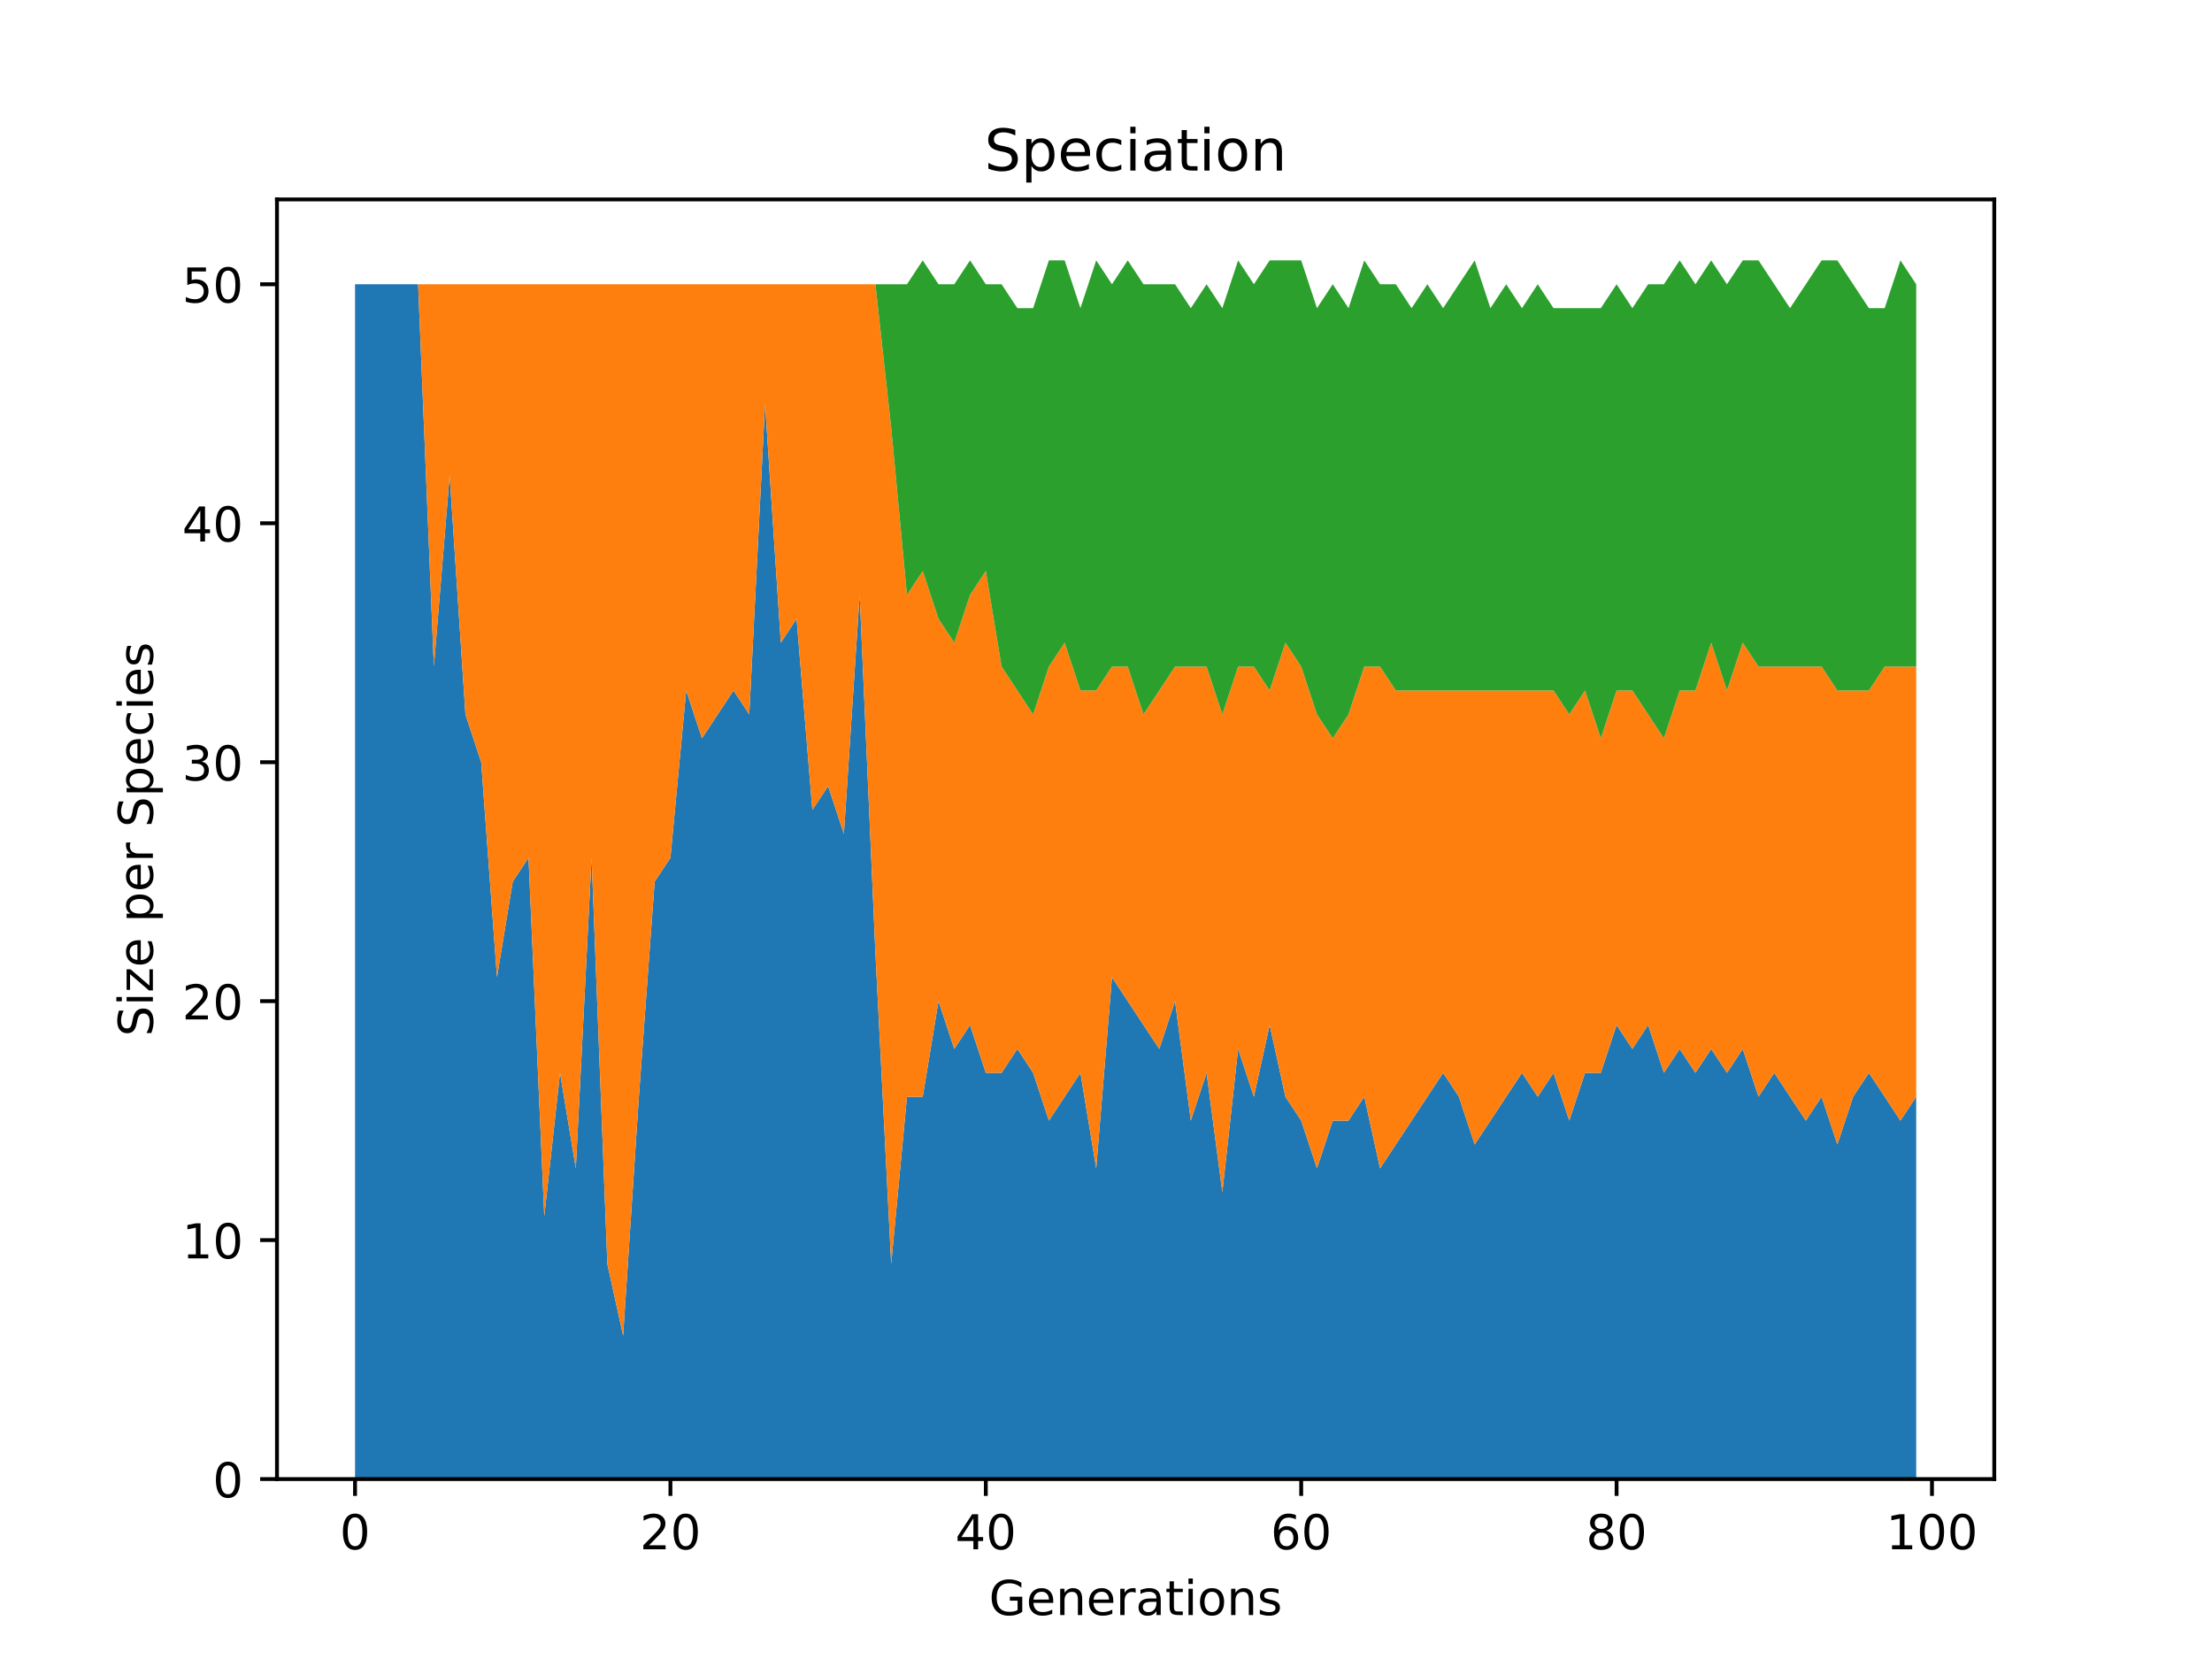
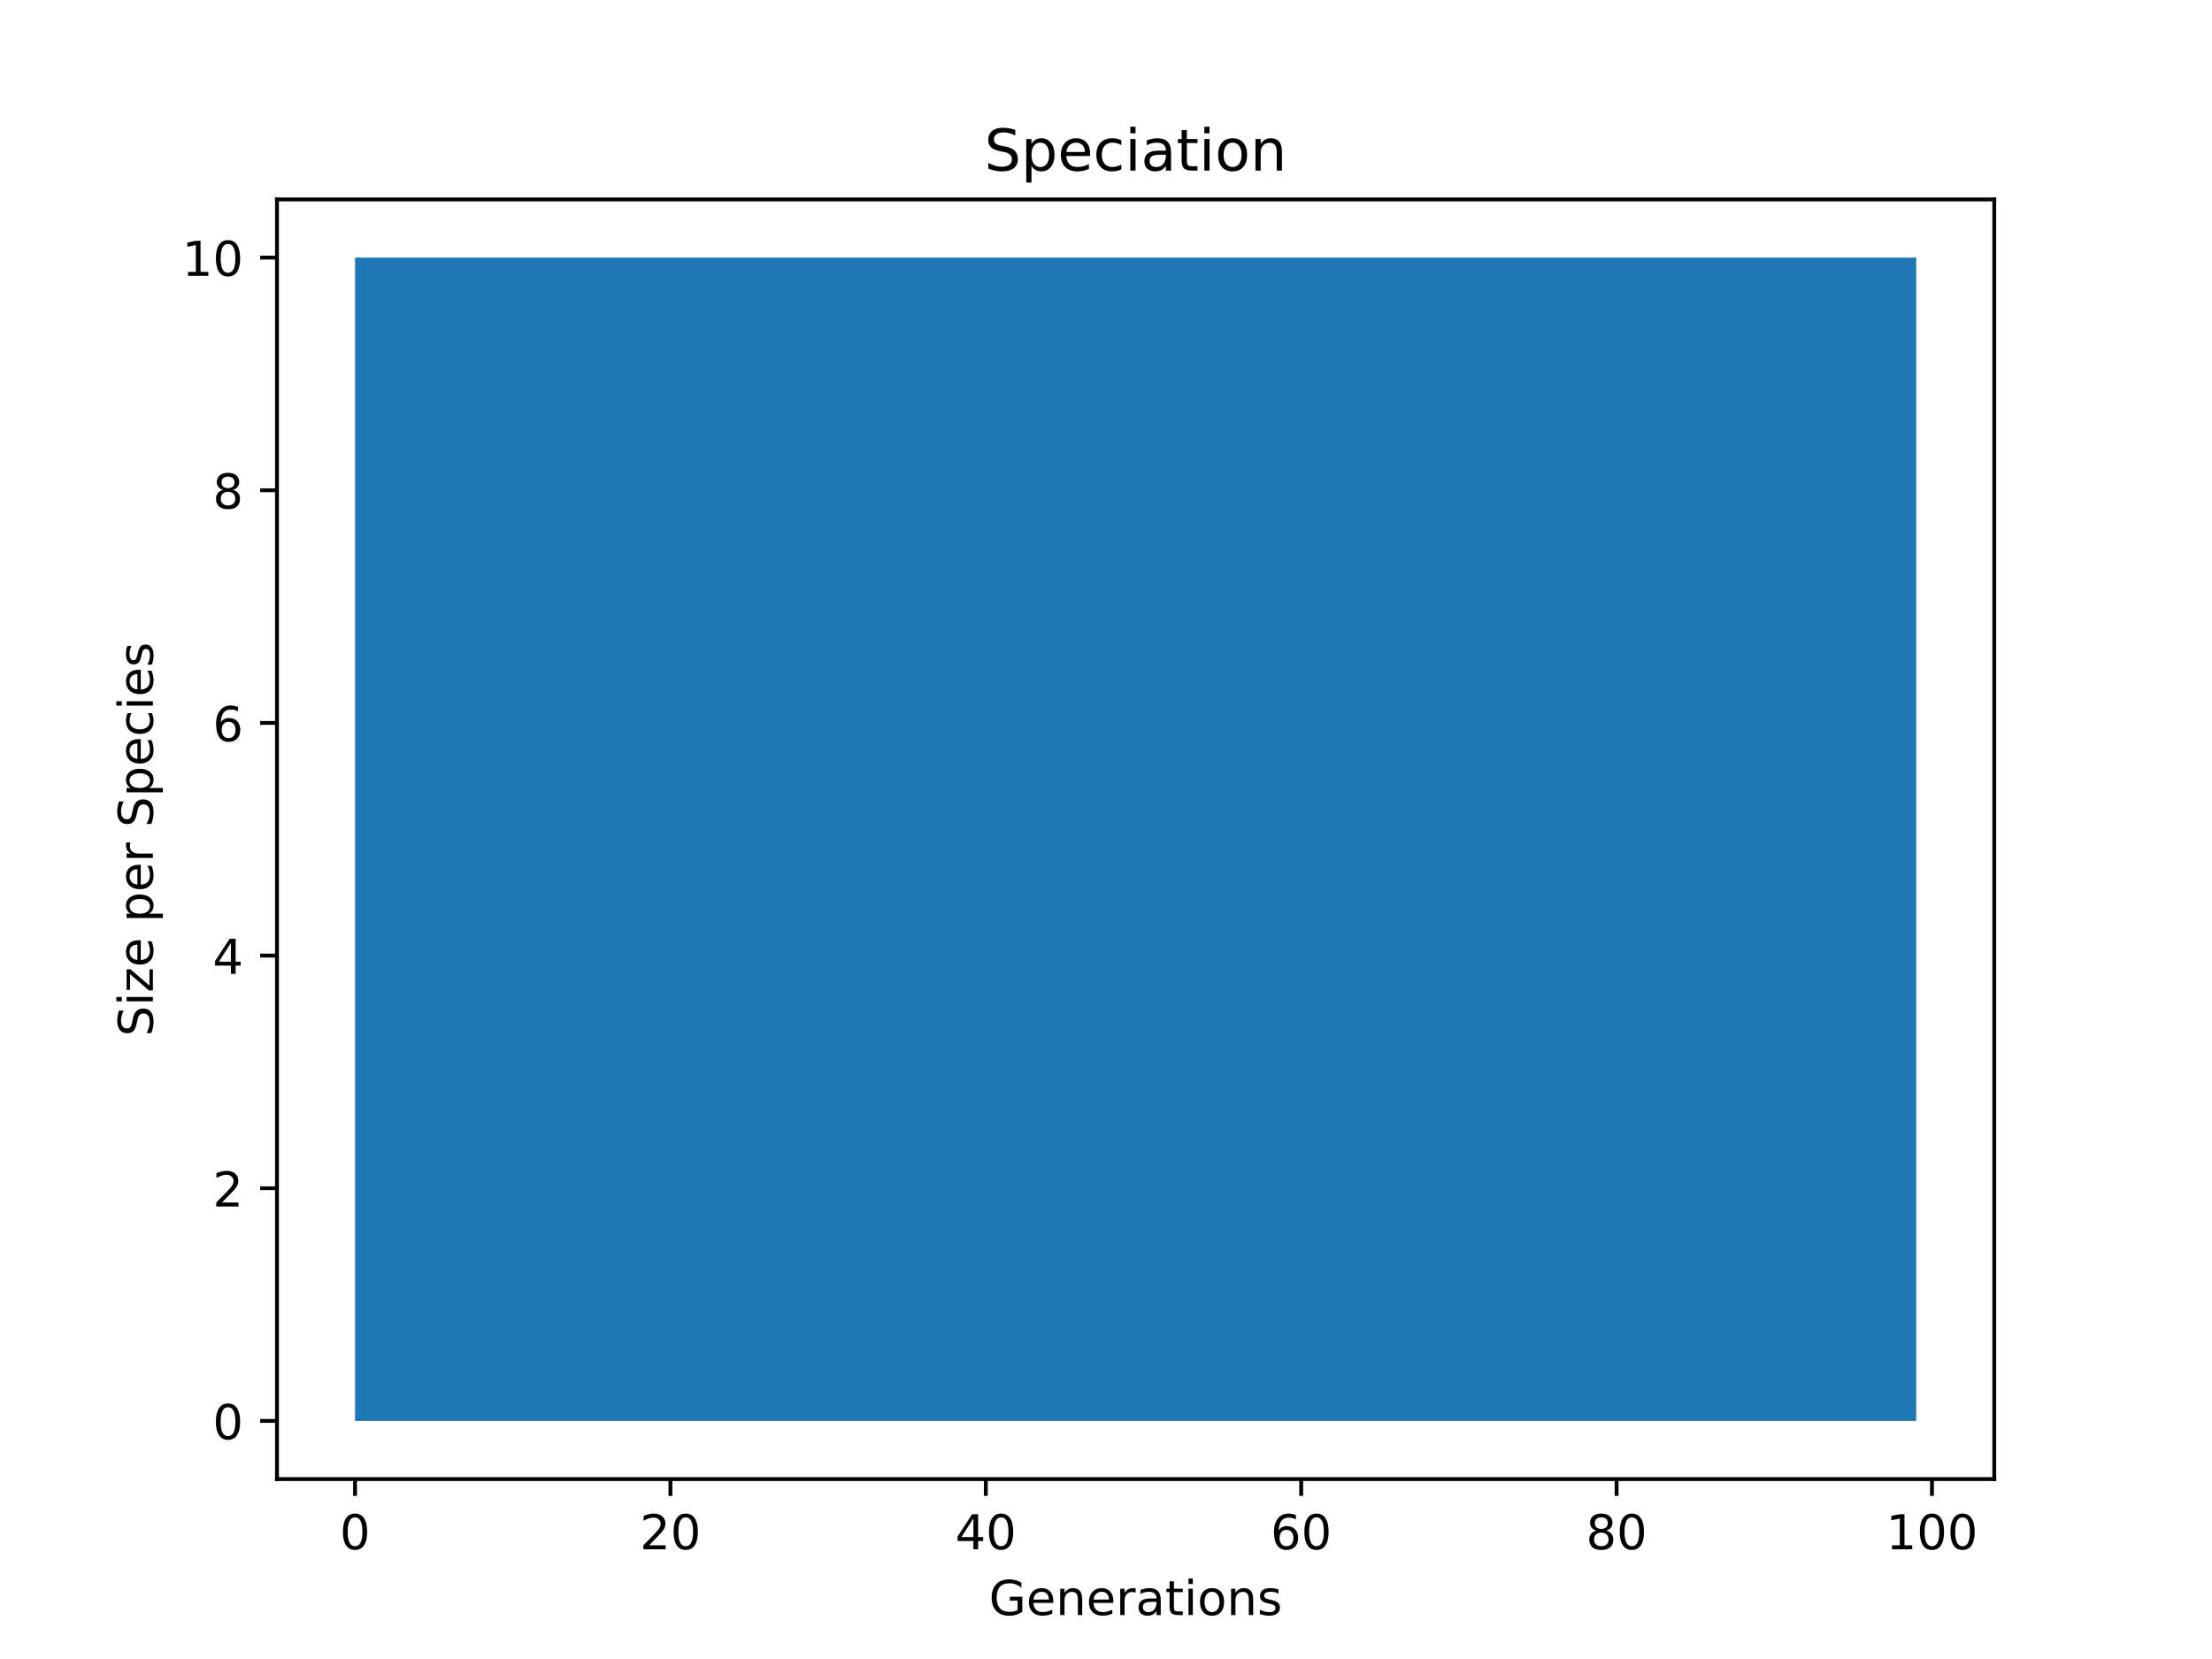
<svg xmlns="http://www.w3.org/2000/svg" xmlns:xlink="http://www.w3.org/1999/xlink" height="345pt" version="1.1" viewBox="0 0 460 345" width="460pt">
  <defs>
    <style type="text/css">
*{stroke-linecap:butt;stroke-linejoin:round;}
  </style>
  </defs>
  <g id="figure_1">
    <g id="patch_1">
      <path d="M 0 345.6  L 460.8 345.6  L 460.8 0  L 0 0  z " style="fill:#ffffff;" />
    </g>
    <g id="axes_1">
      <g id="patch_2">
        <path d="M 57.6 307.584  L 414.72 307.584  L 414.72 41.472  L 57.6 41.472  z " style="fill:#ffffff;" />
      </g>
      <g id="PolyCollection_1">
-         <path clip-path="url(#pcdbe919e24)" d="M 73.833 59.113  L 73.833 307.584  L 77.112 307.584  L 80.391 307.584  L 83.671 307.584  L 86.95 307.584  L 90.229 307.584  L 93.509 307.584  L 96.788 307.584  L 100.067 307.584  L 103.347 307.584  L 106.626 307.584  L 109.905 307.584  L 113.185 307.584  L 116.464 307.584  L 119.743 307.584  L 123.023 307.584  L 126.302 307.584  L 129.581 307.584  L 132.861 307.584  L 136.14 307.584  L 139.42 307.584  L 142.699 307.584  L 145.978 307.584  L 149.258 307.584  L 152.537 307.584  L 155.816 307.584  L 159.096 307.584  L 162.375 307.584  L 165.654 307.584  L 168.934 307.584  L 172.213 307.584  L 175.492 307.584  L 178.772 307.584  L 182.051 307.584  L 185.33 307.584  L 188.61 307.584  L 191.889 307.584  L 195.168 307.584  L 198.448 307.584  L 201.727 307.584  L 205.006 307.584  L 208.286 307.584  L 211.565 307.584  L 214.844 307.584  L 218.124 307.584  L 221.403 307.584  L 224.682 307.584  L 227.962 307.584  L 231.241 307.584  L 234.52 307.584  L 237.8 307.584  L 241.079 307.584  L 244.358 307.584  L 247.638 307.584  L 250.917 307.584  L 254.196 307.584  L 257.476 307.584  L 260.755 307.584  L 264.034 307.584  L 267.314 307.584  L 270.593 307.584  L 273.872 307.584  L 277.152 307.584  L 280.431 307.584  L 283.71 307.584  L 286.99 307.584  L 290.269 307.584  L 293.548 307.584  L 296.828 307.584  L 300.107 307.584  L 303.386 307.584  L 306.666 307.584  L 309.945 307.584  L 313.224 307.584  L 316.504 307.584  L 319.783 307.584  L 323.062 307.584  L 326.342 307.584  L 329.621 307.584  L 332.9 307.584  L 336.18 307.584  L 339.459 307.584  L 342.739 307.584  L 346.018 307.584  L 349.297 307.584  L 352.577 307.584  L 355.856 307.584  L 359.135 307.584  L 362.415 307.584  L 365.694 307.584  L 368.973 307.584  L 372.253 307.584  L 375.532 307.584  L 378.811 307.584  L 382.091 307.584  L 385.37 307.584  L 388.649 307.584  L 391.929 307.584  L 395.208 307.584  L 398.487 307.584  L 398.487 228.073  L 398.487 228.073  L 395.208 233.043  L 391.929 228.073  L 388.649 223.104  L 385.37 228.073  L 382.091 238.012  L 378.811 228.073  L 375.532 233.043  L 372.253 228.073  L 368.973 223.104  L 365.694 228.073  L 362.415 218.135  L 359.135 223.104  L 355.856 218.135  L 352.577 223.104  L 349.297 218.135  L 346.018 223.104  L 342.739 213.165  L 339.459 218.135  L 336.18 213.165  L 332.9 223.104  L 329.621 223.104  L 326.342 233.043  L 323.062 223.104  L 319.783 228.073  L 316.504 223.104  L 313.224 228.073  L 309.945 233.043  L 306.666 238.012  L 303.386 228.073  L 300.107 223.104  L 296.828 228.073  L 293.548 233.043  L 290.269 238.012  L 286.99 242.982  L 283.71 228.073  L 280.431 233.043  L 277.152 233.043  L 273.872 242.982  L 270.593 233.043  L 267.314 228.073  L 264.034 213.165  L 260.755 228.073  L 257.476 218.135  L 254.196 247.951  L 250.917 223.104  L 247.638 233.043  L 244.358 208.196  L 241.079 218.135  L 237.8 213.165  L 234.52 208.196  L 231.241 203.226  L 227.962 242.982  L 224.682 223.104  L 221.403 228.073  L 218.124 233.043  L 214.844 223.104  L 211.565 218.135  L 208.286 223.104  L 205.006 223.104  L 201.727 213.165  L 198.448 218.135  L 195.168 208.196  L 191.889 228.073  L 188.61 228.073  L 185.33 262.859  L 182.051 198.257  L 178.772 123.716  L 175.492 173.41  L 172.213 163.471  L 168.934 168.44  L 165.654 128.685  L 162.375 133.655  L 159.096 83.96  L 155.816 148.563  L 152.537 143.593  L 149.258 148.563  L 145.978 153.532  L 142.699 143.593  L 139.42 178.379  L 136.14 183.349  L 132.861 228.073  L 129.581 277.768  L 126.302 262.859  L 123.023 178.379  L 119.743 242.982  L 116.464 223.104  L 113.185 252.92  L 109.905 178.379  L 106.626 183.349  L 103.347 203.226  L 100.067 158.502  L 96.788 148.563  L 93.509 98.869  L 90.229 138.624  L 86.95 59.113  L 83.671 59.113  L 80.391 59.113  L 77.112 59.113  L 73.833 59.113  z " style="fill:#1f77b4;" />
-       </g>
-       <g id="PolyCollection_2">
-         <path clip-path="url(#pcdbe919e24)" d="M 73.833 59.113  L 73.833 59.113  L 77.112 59.113  L 80.391 59.113  L 83.671 59.113  L 86.95 59.113  L 90.229 138.624  L 93.509 98.869  L 96.788 148.563  L 100.067 158.502  L 103.347 203.226  L 106.626 183.349  L 109.905 178.379  L 113.185 252.92  L 116.464 223.104  L 119.743 242.982  L 123.023 178.379  L 126.302 262.859  L 129.581 277.768  L 132.861 228.073  L 136.14 183.349  L 139.42 178.379  L 142.699 143.593  L 145.978 153.532  L 149.258 148.563  L 152.537 143.593  L 155.816 148.563  L 159.096 83.96  L 162.375 133.655  L 165.654 128.685  L 168.934 168.44  L 172.213 163.471  L 175.492 173.41  L 178.772 123.716  L 182.051 198.257  L 185.33 262.859  L 188.61 228.073  L 191.889 228.073  L 195.168 208.196  L 198.448 218.135  L 201.727 213.165  L 205.006 223.104  L 208.286 223.104  L 211.565 218.135  L 214.844 223.104  L 218.124 233.043  L 221.403 228.073  L 224.682 223.104  L 227.962 242.982  L 231.241 203.226  L 234.52 208.196  L 237.8 213.165  L 241.079 218.135  L 244.358 208.196  L 247.638 233.043  L 250.917 223.104  L 254.196 247.951  L 257.476 218.135  L 260.755 228.073  L 264.034 213.165  L 267.314 228.073  L 270.593 233.043  L 273.872 242.982  L 277.152 233.043  L 280.431 233.043  L 283.71 228.073  L 286.99 242.982  L 290.269 238.012  L 293.548 233.043  L 296.828 228.073  L 300.107 223.104  L 303.386 228.073  L 306.666 238.012  L 309.945 233.043  L 313.224 228.073  L 316.504 223.104  L 319.783 228.073  L 323.062 223.104  L 326.342 233.043  L 329.621 223.104  L 332.9 223.104  L 336.18 213.165  L 339.459 218.135  L 342.739 213.165  L 346.018 223.104  L 349.297 218.135  L 352.577 223.104  L 355.856 218.135  L 359.135 223.104  L 362.415 218.135  L 365.694 228.073  L 368.973 223.104  L 372.253 228.073  L 375.532 233.043  L 378.811 228.073  L 382.091 238.012  L 385.37 228.073  L 388.649 223.104  L 391.929 228.073  L 395.208 233.043  L 398.487 228.073  L 398.487 138.624  L 398.487 138.624  L 395.208 138.624  L 391.929 138.624  L 388.649 143.593  L 385.37 143.593  L 382.091 143.593  L 378.811 138.624  L 375.532 138.624  L 372.253 138.624  L 368.973 138.624  L 365.694 138.624  L 362.415 133.655  L 359.135 143.593  L 355.856 133.655  L 352.577 143.593  L 349.297 143.593  L 346.018 153.532  L 342.739 148.563  L 339.459 143.593  L 336.18 143.593  L 332.9 153.532  L 329.621 143.593  L 326.342 148.563  L 323.062 143.593  L 319.783 143.593  L 316.504 143.593  L 313.224 143.593  L 309.945 143.593  L 306.666 143.593  L 303.386 143.593  L 300.107 143.593  L 296.828 143.593  L 293.548 143.593  L 290.269 143.593  L 286.99 138.624  L 283.71 138.624  L 280.431 148.563  L 277.152 153.532  L 273.872 148.563  L 270.593 138.624  L 267.314 133.655  L 264.034 143.593  L 260.755 138.624  L 257.476 138.624  L 254.196 148.563  L 250.917 138.624  L 247.638 138.624  L 244.358 138.624  L 241.079 143.593  L 237.8 148.563  L 234.52 138.624  L 231.241 138.624  L 227.962 143.593  L 224.682 143.593  L 221.403 133.655  L 218.124 138.624  L 214.844 148.563  L 211.565 143.593  L 208.286 138.624  L 205.006 118.746  L 201.727 123.716  L 198.448 133.655  L 195.168 128.685  L 191.889 118.746  L 188.61 123.716  L 185.33 88.93  L 182.051 59.113  L 178.772 59.113  L 175.492 59.113  L 172.213 59.113  L 168.934 59.113  L 165.654 59.113  L 162.375 59.113  L 159.096 59.113  L 155.816 59.113  L 152.537 59.113  L 149.258 59.113  L 145.978 59.113  L 142.699 59.113  L 139.42 59.113  L 136.14 59.113  L 132.861 59.113  L 129.581 59.113  L 126.302 59.113  L 123.023 59.113  L 119.743 59.113  L 116.464 59.113  L 113.185 59.113  L 109.905 59.113  L 106.626 59.113  L 103.347 59.113  L 100.067 59.113  L 96.788 59.113  L 93.509 59.113  L 90.229 59.113  L 86.95 59.113  L 83.671 59.113  L 80.391 59.113  L 77.112 59.113  L 73.833 59.113  z " style="fill:#ff7f0e;" />
-       </g>
-       <g id="PolyCollection_3">
-         <path clip-path="url(#pcdbe919e24)" d="M 73.833 59.113  L 73.833 59.113  L 77.112 59.113  L 80.391 59.113  L 83.671 59.113  L 86.95 59.113  L 90.229 59.113  L 93.509 59.113  L 96.788 59.113  L 100.067 59.113  L 103.347 59.113  L 106.626 59.113  L 109.905 59.113  L 113.185 59.113  L 116.464 59.113  L 119.743 59.113  L 123.023 59.113  L 126.302 59.113  L 129.581 59.113  L 132.861 59.113  L 136.14 59.113  L 139.42 59.113  L 142.699 59.113  L 145.978 59.113  L 149.258 59.113  L 152.537 59.113  L 155.816 59.113  L 159.096 59.113  L 162.375 59.113  L 165.654 59.113  L 168.934 59.113  L 172.213 59.113  L 175.492 59.113  L 178.772 59.113  L 182.051 59.113  L 185.33 88.93  L 188.61 123.716  L 191.889 118.746  L 195.168 128.685  L 198.448 133.655  L 201.727 123.716  L 205.006 118.746  L 208.286 138.624  L 211.565 143.593  L 214.844 148.563  L 218.124 138.624  L 221.403 133.655  L 224.682 143.593  L 227.962 143.593  L 231.241 138.624  L 234.52 138.624  L 237.8 148.563  L 241.079 143.593  L 244.358 138.624  L 247.638 138.624  L 250.917 138.624  L 254.196 148.563  L 257.476 138.624  L 260.755 138.624  L 264.034 143.593  L 267.314 133.655  L 270.593 138.624  L 273.872 148.563  L 277.152 153.532  L 280.431 148.563  L 283.71 138.624  L 286.99 138.624  L 290.269 143.593  L 293.548 143.593  L 296.828 143.593  L 300.107 143.593  L 303.386 143.593  L 306.666 143.593  L 309.945 143.593  L 313.224 143.593  L 316.504 143.593  L 319.783 143.593  L 323.062 143.593  L 326.342 148.563  L 329.621 143.593  L 332.9 153.532  L 336.18 143.593  L 339.459 143.593  L 342.739 148.563  L 346.018 153.532  L 349.297 143.593  L 352.577 143.593  L 355.856 133.655  L 359.135 143.593  L 362.415 133.655  L 365.694 138.624  L 368.973 138.624  L 372.253 138.624  L 375.532 138.624  L 378.811 138.624  L 382.091 143.593  L 385.37 143.593  L 388.649 143.593  L 391.929 138.624  L 395.208 138.624  L 398.487 138.624  L 398.487 59.113  L 398.487 59.113  L 395.208 54.144  L 391.929 64.083  L 388.649 64.083  L 385.37 59.113  L 382.091 54.144  L 378.811 54.144  L 375.532 59.113  L 372.253 64.083  L 368.973 59.113  L 365.694 54.144  L 362.415 54.144  L 359.135 59.113  L 355.856 54.144  L 352.577 59.113  L 349.297 54.144  L 346.018 59.113  L 342.739 59.113  L 339.459 64.083  L 336.18 59.113  L 332.9 64.083  L 329.621 64.083  L 326.342 64.083  L 323.062 64.083  L 319.783 59.113  L 316.504 64.083  L 313.224 59.113  L 309.945 64.083  L 306.666 54.144  L 303.386 59.113  L 300.107 64.083  L 296.828 59.113  L 293.548 64.083  L 290.269 59.113  L 286.99 59.113  L 283.71 54.144  L 280.431 64.083  L 277.152 59.113  L 273.872 64.083  L 270.593 54.144  L 267.314 54.144  L 264.034 54.144  L 260.755 59.113  L 257.476 54.144  L 254.196 64.083  L 250.917 59.113  L 247.638 64.083  L 244.358 59.113  L 241.079 59.113  L 237.8 59.113  L 234.52 54.144  L 231.241 59.113  L 227.962 54.144  L 224.682 64.083  L 221.403 54.144  L 218.124 54.144  L 214.844 64.083  L 211.565 64.083  L 208.286 59.113  L 205.006 59.113  L 201.727 54.144  L 198.448 59.113  L 195.168 59.113  L 191.889 54.144  L 188.61 59.113  L 185.33 59.113  L 182.051 59.113  L 178.772 59.113  L 175.492 59.113  L 172.213 59.113  L 168.934 59.113  L 165.654 59.113  L 162.375 59.113  L 159.096 59.113  L 155.816 59.113  L 152.537 59.113  L 149.258 59.113  L 145.978 59.113  L 142.699 59.113  L 139.42 59.113  L 136.14 59.113  L 132.861 59.113  L 129.581 59.113  L 126.302 59.113  L 123.023 59.113  L 119.743 59.113  L 116.464 59.113  L 113.185 59.113  L 109.905 59.113  L 106.626 59.113  L 103.347 59.113  L 100.067 59.113  L 96.788 59.113  L 93.509 59.113  L 90.229 59.113  L 86.95 59.113  L 83.671 59.113  L 80.391 59.113  L 77.112 59.113  L 73.833 59.113  z " style="fill:#2ca02c;" />
+         <path clip-path="url(#p5394b5ea03)" d="M 73.833 53.568  L 73.833 295.488  L 77.112 295.488  L 80.391 295.488  L 83.671 295.488  L 86.95 295.488  L 90.229 295.488  L 93.509 295.488  L 96.788 295.488  L 100.067 295.488  L 103.347 295.488  L 106.626 295.488  L 109.905 295.488  L 113.185 295.488  L 116.464 295.488  L 119.743 295.488  L 123.023 295.488  L 126.302 295.488  L 129.581 295.488  L 132.861 295.488  L 136.14 295.488  L 139.42 295.488  L 142.699 295.488  L 145.978 295.488  L 149.258 295.488  L 152.537 295.488  L 155.816 295.488  L 159.096 295.488  L 162.375 295.488  L 165.654 295.488  L 168.934 295.488  L 172.213 295.488  L 175.492 295.488  L 178.772 295.488  L 182.051 295.488  L 185.33 295.488  L 188.61 295.488  L 191.889 295.488  L 195.168 295.488  L 198.448 295.488  L 201.727 295.488  L 205.006 295.488  L 208.286 295.488  L 211.565 295.488  L 214.844 295.488  L 218.124 295.488  L 221.403 295.488  L 224.682 295.488  L 227.962 295.488  L 231.241 295.488  L 234.52 295.488  L 237.8 295.488  L 241.079 295.488  L 244.358 295.488  L 247.638 295.488  L 250.917 295.488  L 254.196 295.488  L 257.476 295.488  L 260.755 295.488  L 264.034 295.488  L 267.314 295.488  L 270.593 295.488  L 273.872 295.488  L 277.152 295.488  L 280.431 295.488  L 283.71 295.488  L 286.99 295.488  L 290.269 295.488  L 293.548 295.488  L 296.828 295.488  L 300.107 295.488  L 303.386 295.488  L 306.666 295.488  L 309.945 295.488  L 313.224 295.488  L 316.504 295.488  L 319.783 295.488  L 323.062 295.488  L 326.342 295.488  L 329.621 295.488  L 332.9 295.488  L 336.18 295.488  L 339.459 295.488  L 342.739 295.488  L 346.018 295.488  L 349.297 295.488  L 352.577 295.488  L 355.856 295.488  L 359.135 295.488  L 362.415 295.488  L 365.694 295.488  L 368.973 295.488  L 372.253 295.488  L 375.532 295.488  L 378.811 295.488  L 382.091 295.488  L 385.37 295.488  L 388.649 295.488  L 391.929 295.488  L 395.208 295.488  L 398.487 295.488  L 398.487 53.568  L 398.487 53.568  L 395.208 53.568  L 391.929 53.568  L 388.649 53.568  L 385.37 53.568  L 382.091 53.568  L 378.811 53.568  L 375.532 53.568  L 372.253 53.568  L 368.973 53.568  L 365.694 53.568  L 362.415 53.568  L 359.135 53.568  L 355.856 53.568  L 352.577 53.568  L 349.297 53.568  L 346.018 53.568  L 342.739 53.568  L 339.459 53.568  L 336.18 53.568  L 332.9 53.568  L 329.621 53.568  L 326.342 53.568  L 323.062 53.568  L 319.783 53.568  L 316.504 53.568  L 313.224 53.568  L 309.945 53.568  L 306.666 53.568  L 303.386 53.568  L 300.107 53.568  L 296.828 53.568  L 293.548 53.568  L 290.269 53.568  L 286.99 53.568  L 283.71 53.568  L 280.431 53.568  L 277.152 53.568  L 273.872 53.568  L 270.593 53.568  L 267.314 53.568  L 264.034 53.568  L 260.755 53.568  L 257.476 53.568  L 254.196 53.568  L 250.917 53.568  L 247.638 53.568  L 244.358 53.568  L 241.079 53.568  L 237.8 53.568  L 234.52 53.568  L 231.241 53.568  L 227.962 53.568  L 224.682 53.568  L 221.403 53.568  L 218.124 53.568  L 214.844 53.568  L 211.565 53.568  L 208.286 53.568  L 205.006 53.568  L 201.727 53.568  L 198.448 53.568  L 195.168 53.568  L 191.889 53.568  L 188.61 53.568  L 185.33 53.568  L 182.051 53.568  L 178.772 53.568  L 175.492 53.568  L 172.213 53.568  L 168.934 53.568  L 165.654 53.568  L 162.375 53.568  L 159.096 53.568  L 155.816 53.568  L 152.537 53.568  L 149.258 53.568  L 145.978 53.568  L 142.699 53.568  L 139.42 53.568  L 136.14 53.568  L 132.861 53.568  L 129.581 53.568  L 126.302 53.568  L 123.023 53.568  L 119.743 53.568  L 116.464 53.568  L 113.185 53.568  L 109.905 53.568  L 106.626 53.568  L 103.347 53.568  L 100.067 53.568  L 96.788 53.568  L 93.509 53.568  L 90.229 53.568  L 86.95 53.568  L 83.671 53.568  L 80.391 53.568  L 77.112 53.568  L 73.833 53.568  z " style="fill:#1f77b4;" />
      </g>
      <g id="matplotlib.axis_1">
        <g id="xtick_1">
          <g id="line2d_1">
            <defs>
-               <path d="M 0 0  L 0 3.5  " id="m521637a59a" style="stroke:#000000;stroke-width:0.8;" />
-             </defs>
-             <g>
-               <use style="stroke:#000000;stroke-width:0.8;" x="73.833" xlink:href="#m521637a59a" y="307.584" />
+               <path d="M 0 0  L 0 3.5  " id="m428ecbb6af" style="stroke:#000000;stroke-width:0.8;" />
+             </defs>
+             <g>
+               <use style="stroke:#000000;stroke-width:0.8;" x="73.833" xlink:href="#m428ecbb6af" y="307.584" />
            </g>
          </g>
          <g id="text_1">
            <defs>
              <path d="M 31.781 66.406  Q 24.172 66.406 20.328 58.906  Q 16.5 51.422 16.5 36.375  Q 16.5 21.391 20.328 13.891  Q 24.172 6.391 31.781 6.391  Q 39.453 6.391 43.281 13.891  Q 47.125 21.391 47.125 36.375  Q 47.125 51.422 43.281 58.906  Q 39.453 66.406 31.781 66.406  z M 31.781 74.219  Q 44.047 74.219 50.516 64.516  Q 56.984 54.828 56.984 36.375  Q 56.984 17.969 50.516 8.266  Q 44.047 -1.422 31.781 -1.422  Q 19.531 -1.422 13.062 8.266  Q 6.594 17.969 6.594 36.375  Q 6.594 54.828 13.062 64.516  Q 19.531 74.219 31.781 74.219  z " id="DejaVuSans-30" />
            </defs>
            <g transform="translate(70.65148 322.1824)scale(0.1 -0.1)">
              <use xlink:href="#DejaVuSans-30" />
            </g>
          </g>
        </g>
        <g id="xtick_2">
          <g id="line2d_2">
            <g>
-               <use style="stroke:#000000;stroke-width:0.8;" x="139.42" xlink:href="#m521637a59a" y="307.584" />
+               <use style="stroke:#000000;stroke-width:0.8;" x="139.42" xlink:href="#m428ecbb6af" y="307.584" />
            </g>
          </g>
          <g id="text_2">
            <defs>
              <path d="M 19.188 8.297  L 53.609 8.297  L 53.609 0  L 7.328 0  L 7.328 8.297  Q 12.938 14.109 22.625 23.891  Q 32.328 33.688 34.812 36.531  Q 39.547 41.844 41.422 45.531  Q 43.312 49.219 43.312 52.781  Q 43.312 58.594 39.234 62.25  Q 35.156 65.922 28.609 65.922  Q 23.969 65.922 18.812 64.312  Q 13.672 62.703 7.812 59.422  L 7.812 69.391  Q 13.766 71.781 18.938 73  Q 24.125 74.219 28.422 74.219  Q 39.75 74.219 46.484 68.547  Q 53.219 62.891 53.219 53.422  Q 53.219 48.922 51.531 44.891  Q 49.859 40.875 45.406 35.406  Q 44.188 33.984 37.641 27.219  Q 31.109 20.453 19.188 8.297  z " id="DejaVuSans-32" />
            </defs>
            <g transform="translate(133.057 322.1824)scale(0.1 -0.1)">
              <use xlink:href="#DejaVuSans-32" />
              <use x="63.623" xlink:href="#DejaVuSans-30" />
            </g>
          </g>
        </g>
        <g id="xtick_3">
          <g id="line2d_3">
            <g>
-               <use style="stroke:#000000;stroke-width:0.8;" x="205.006" xlink:href="#m521637a59a" y="307.584" />
+               <use style="stroke:#000000;stroke-width:0.8;" x="205.006" xlink:href="#m428ecbb6af" y="307.584" />
            </g>
          </g>
          <g id="text_3">
            <defs>
              <path d="M 37.797 64.312  L 12.891 25.391  L 37.797 25.391  z M 35.203 72.906  L 47.609 72.906  L 47.609 25.391  L 58.016 25.391  L 58.016 17.188  L 47.609 17.188  L 47.609 0  L 37.797 0  L 37.797 17.188  L 4.891 17.188  L 4.891 26.703  z " id="DejaVuSans-34" />
            </defs>
            <g transform="translate(198.6438 322.1824)scale(0.1 -0.1)">
              <use xlink:href="#DejaVuSans-34" />
              <use x="63.623" xlink:href="#DejaVuSans-30" />
            </g>
          </g>
        </g>
        <g id="xtick_4">
          <g id="line2d_4">
            <g>
-               <use style="stroke:#000000;stroke-width:0.8;" x="270.593" xlink:href="#m521637a59a" y="307.584" />
+               <use style="stroke:#000000;stroke-width:0.8;" x="270.593" xlink:href="#m428ecbb6af" y="307.584" />
            </g>
          </g>
          <g id="text_4">
            <defs>
              <path d="M 33.016 40.375  Q 26.375 40.375 22.484 35.828  Q 18.609 31.297 18.609 23.391  Q 18.609 15.531 22.484 10.953  Q 26.375 6.391 33.016 6.391  Q 39.656 6.391 43.531 10.953  Q 47.406 15.531 47.406 23.391  Q 47.406 31.297 43.531 35.828  Q 39.656 40.375 33.016 40.375  z M 52.594 71.297  L 52.594 62.312  Q 48.875 64.062 45.094 64.984  Q 41.312 65.922 37.594 65.922  Q 27.828 65.922 22.672 59.328  Q 17.531 52.734 16.797 39.406  Q 19.672 43.656 24.016 45.922  Q 28.375 48.188 33.594 48.188  Q 44.578 48.188 50.953 41.516  Q 57.328 34.859 57.328 23.391  Q 57.328 12.156 50.688 5.359  Q 44.047 -1.422 33.016 -1.422  Q 20.359 -1.422 13.672 8.266  Q 6.984 17.969 6.984 36.375  Q 6.984 53.656 15.188 63.938  Q 23.391 74.219 37.203 74.219  Q 40.922 74.219 44.703 73.484  Q 48.484 72.75 52.594 71.297  z " id="DejaVuSans-36" />
            </defs>
            <g transform="translate(264.2306 322.1824)scale(0.1 -0.1)">
              <use xlink:href="#DejaVuSans-36" />
              <use x="63.623" xlink:href="#DejaVuSans-30" />
            </g>
          </g>
        </g>
        <g id="xtick_5">
          <g id="line2d_5">
            <g>
-               <use style="stroke:#000000;stroke-width:0.8;" x="336.18" xlink:href="#m521637a59a" y="307.584" />
+               <use style="stroke:#000000;stroke-width:0.8;" x="336.18" xlink:href="#m428ecbb6af" y="307.584" />
            </g>
          </g>
          <g id="text_5">
            <defs>
              <path d="M 31.781 34.625  Q 24.75 34.625 20.719 30.859  Q 16.703 27.094 16.703 20.516  Q 16.703 13.922 20.719 10.156  Q 24.75 6.391 31.781 6.391  Q 38.812 6.391 42.859 10.172  Q 46.922 13.969 46.922 20.516  Q 46.922 27.094 42.891 30.859  Q 38.875 34.625 31.781 34.625  z M 21.922 38.812  Q 15.578 40.375 12.031 44.719  Q 8.5 49.078 8.5 55.328  Q 8.5 64.062 14.719 69.141  Q 20.953 74.219 31.781 74.219  Q 42.672 74.219 48.875 69.141  Q 55.078 64.062 55.078 55.328  Q 55.078 49.078 51.531 44.719  Q 48 40.375 41.703 38.812  Q 48.828 37.156 52.797 32.312  Q 56.781 27.484 56.781 20.516  Q 56.781 9.906 50.312 4.234  Q 43.844 -1.422 31.781 -1.422  Q 19.734 -1.422 13.25 4.234  Q 6.781 9.906 6.781 20.516  Q 6.781 27.484 10.781 32.312  Q 14.797 37.156 21.922 38.812  z M 18.312 54.391  Q 18.312 48.734 21.844 45.562  Q 25.391 42.391 31.781 42.391  Q 38.141 42.391 41.719 45.562  Q 45.312 48.734 45.312 54.391  Q 45.312 60.062 41.719 63.234  Q 38.141 66.406 31.781 66.406  Q 25.391 66.406 21.844 63.234  Q 18.312 60.062 18.312 54.391  z " id="DejaVuSans-38" />
            </defs>
            <g transform="translate(329.8173 322.1824)scale(0.1 -0.1)">
              <use xlink:href="#DejaVuSans-38" />
              <use x="63.623" xlink:href="#DejaVuSans-30" />
            </g>
          </g>
        </g>
        <g id="xtick_6">
          <g id="line2d_6">
            <g>
-               <use style="stroke:#000000;stroke-width:0.8;" x="401.767" xlink:href="#m521637a59a" y="307.584" />
+               <use style="stroke:#000000;stroke-width:0.8;" x="401.767" xlink:href="#m428ecbb6af" y="307.584" />
            </g>
          </g>
          <g id="text_6">
            <defs>
              <path d="M 12.406 8.297  L 28.516 8.297  L 28.516 63.922  L 10.984 60.406  L 10.984 69.391  L 28.422 72.906  L 38.281 72.906  L 38.281 8.297  L 54.391 8.297  L 54.391 0  L 12.406 0  z " id="DejaVuSans-31" />
            </defs>
            <g transform="translate(392.2229 322.1824)scale(0.1 -0.1)">
              <use xlink:href="#DejaVuSans-31" />
              <use x="63.623" xlink:href="#DejaVuSans-30" />
              <use x="127.246" xlink:href="#DejaVuSans-30" />
            </g>
          </g>
        </g>
        <g id="text_7">
          <defs>
            <path d="M 59.516 10.406  L 59.516 29.984  L 43.406 29.984  L 43.406 38.094  L 69.281 38.094  L 69.281 6.781  Q 63.578 2.734 56.688 0.656  Q 49.812 -1.422 42 -1.422  Q 24.906 -1.422 15.25 8.562  Q 5.609 18.562 5.609 36.375  Q 5.609 54.25 15.25 64.234  Q 24.906 74.219 42 74.219  Q 49.125 74.219 55.547 72.453  Q 61.969 70.703 67.391 67.281  L 67.391 56.781  Q 61.922 61.422 55.766 63.766  Q 49.609 66.109 42.828 66.109  Q 29.438 66.109 22.719 58.641  Q 16.016 51.172 16.016 36.375  Q 16.016 21.625 22.719 14.156  Q 29.438 6.688 42.828 6.688  Q 48.047 6.688 52.141 7.594  Q 56.25 8.5 59.516 10.406  z " id="DejaVuSans-47" />
            <path d="M 56.203 29.594  L 56.203 25.203  L 14.891 25.203  Q 15.484 15.922 20.484 11.062  Q 25.484 6.203 34.422 6.203  Q 39.594 6.203 44.453 7.469  Q 49.312 8.734 54.109 11.281  L 54.109 2.781  Q 49.266 0.734 44.188 -0.344  Q 39.109 -1.422 33.891 -1.422  Q 20.797 -1.422 13.156 6.188  Q 5.516 13.812 5.516 26.812  Q 5.516 40.234 12.766 48.109  Q 20.016 56 32.328 56  Q 43.359 56 49.781 48.891  Q 56.203 41.797 56.203 29.594  z M 47.219 32.234  Q 47.125 39.594 43.094 43.984  Q 39.062 48.391 32.422 48.391  Q 24.906 48.391 20.391 44.141  Q 15.875 39.891 15.188 32.172  z " id="DejaVuSans-65" />
            <path d="M 54.891 33.016  L 54.891 0  L 45.906 0  L 45.906 32.719  Q 45.906 40.484 42.875 44.328  Q 39.844 48.188 33.797 48.188  Q 26.516 48.188 22.312 43.547  Q 18.109 38.922 18.109 30.906  L 18.109 0  L 9.078 0  L 9.078 54.688  L 18.109 54.688  L 18.109 46.188  Q 21.344 51.125 25.703 53.562  Q 30.078 56 35.797 56  Q 45.219 56 50.047 50.172  Q 54.891 44.344 54.891 33.016  z " id="DejaVuSans-6e" />
            <path d="M 41.109 46.297  Q 39.594 47.172 37.812 47.578  Q 36.031 48 33.891 48  Q 26.266 48 22.188 43.047  Q 18.109 38.094 18.109 28.812  L 18.109 0  L 9.078 0  L 9.078 54.688  L 18.109 54.688  L 18.109 46.188  Q 20.953 51.172 25.484 53.578  Q 30.031 56 36.531 56  Q 37.453 56 38.578 55.875  Q 39.703 55.766 41.062 55.516  z " id="DejaVuSans-72" />
            <path d="M 34.281 27.484  Q 23.391 27.484 19.188 25  Q 14.984 22.516 14.984 16.5  Q 14.984 11.719 18.141 8.906  Q 21.297 6.109 26.703 6.109  Q 34.188 6.109 38.703 11.406  Q 43.219 16.703 43.219 25.484  L 43.219 27.484  z M 52.203 31.203  L 52.203 0  L 43.219 0  L 43.219 8.297  Q 40.141 3.328 35.547 0.953  Q 30.953 -1.422 24.312 -1.422  Q 15.922 -1.422 10.953 3.297  Q 6 8.016 6 15.922  Q 6 25.141 12.172 29.828  Q 18.359 34.516 30.609 34.516  L 43.219 34.516  L 43.219 35.406  Q 43.219 41.609 39.141 45  Q 35.062 48.391 27.688 48.391  Q 23 48.391 18.547 47.266  Q 14.109 46.141 10.016 43.891  L 10.016 52.203  Q 14.938 54.109 19.578 55.047  Q 24.219 56 28.609 56  Q 40.484 56 46.344 49.844  Q 52.203 43.703 52.203 31.203  z " id="DejaVuSans-61" />
            <path d="M 18.312 70.219  L 18.312 54.688  L 36.812 54.688  L 36.812 47.703  L 18.312 47.703  L 18.312 18.016  Q 18.312 11.328 20.141 9.422  Q 21.969 7.516 27.594 7.516  L 36.812 7.516  L 36.812 0  L 27.594 0  Q 17.188 0 13.234 3.875  Q 9.281 7.766 9.281 18.016  L 9.281 47.703  L 2.688 47.703  L 2.688 54.688  L 9.281 54.688  L 9.281 70.219  z " id="DejaVuSans-74" />
            <path d="M 9.422 54.688  L 18.406 54.688  L 18.406 0  L 9.422 0  z M 9.422 75.984  L 18.406 75.984  L 18.406 64.594  L 9.422 64.594  z " id="DejaVuSans-69" />
            <path d="M 30.609 48.391  Q 23.391 48.391 19.188 42.75  Q 14.984 37.109 14.984 27.297  Q 14.984 17.484 19.156 11.844  Q 23.344 6.203 30.609 6.203  Q 37.797 6.203 41.984 11.859  Q 46.188 17.531 46.188 27.297  Q 46.188 37.016 41.984 42.703  Q 37.797 48.391 30.609 48.391  z M 30.609 56  Q 42.328 56 49.016 48.375  Q 55.719 40.766 55.719 27.297  Q 55.719 13.875 49.016 6.219  Q 42.328 -1.422 30.609 -1.422  Q 18.844 -1.422 12.172 6.219  Q 5.516 13.875 5.516 27.297  Q 5.516 40.766 12.172 48.375  Q 18.844 56 30.609 56  z " id="DejaVuSans-6f" />
            <path d="M 44.281 53.078  L 44.281 44.578  Q 40.484 46.531 36.375 47.5  Q 32.281 48.484 27.875 48.484  Q 21.188 48.484 17.844 46.438  Q 14.5 44.391 14.5 40.281  Q 14.5 37.156 16.891 35.375  Q 19.281 33.594 26.516 31.984  L 29.594 31.297  Q 39.156 29.25 43.188 25.516  Q 47.219 21.781 47.219 15.094  Q 47.219 7.469 41.188 3.016  Q 35.156 -1.422 24.609 -1.422  Q 20.219 -1.422 15.453 -0.562  Q 10.688 0.297 5.422 2  L 5.422 11.281  Q 10.406 8.688 15.234 7.391  Q 20.062 6.109 24.812 6.109  Q 31.156 6.109 34.562 8.281  Q 37.984 10.453 37.984 14.406  Q 37.984 18.062 35.516 20.016  Q 33.062 21.969 24.703 23.781  L 21.578 24.516  Q 13.234 26.266 9.516 29.906  Q 5.812 33.547 5.812 39.891  Q 5.812 47.609 11.281 51.797  Q 16.75 56 26.812 56  Q 31.781 56 36.172 55.266  Q 40.578 54.547 44.281 53.078  z " id="DejaVuSans-73" />
          </defs>
          <g transform="translate(205.6623 335.8606)scale(0.1 -0.1)">
            <use xlink:href="#DejaVuSans-47" />
            <use x="77.49" xlink:href="#DejaVuSans-65" />
            <use x="139.014" xlink:href="#DejaVuSans-6e" />
            <use x="202.393" xlink:href="#DejaVuSans-65" />
            <use x="263.916" xlink:href="#DejaVuSans-72" />
            <use x="305.029" xlink:href="#DejaVuSans-61" />
            <use x="366.309" xlink:href="#DejaVuSans-74" />
            <use x="405.518" xlink:href="#DejaVuSans-69" />
            <use x="433.301" xlink:href="#DejaVuSans-6f" />
            <use x="494.482" xlink:href="#DejaVuSans-6e" />
            <use x="557.861" xlink:href="#DejaVuSans-73" />
          </g>
        </g>
      </g>
      <g id="matplotlib.axis_2">
        <g id="ytick_1">
          <g id="line2d_7">
            <defs>
-               <path d="M 0 0  L -3.5 0  " id="m457cc499d2" style="stroke:#000000;stroke-width:0.8;" />
-             </defs>
-             <g>
-               <use style="stroke:#000000;stroke-width:0.8;" x="57.6" xlink:href="#m457cc499d2" y="307.584" />
+               <path d="M 0 0  L -3.5 0  " id="m8e3181b8e7" style="stroke:#000000;stroke-width:0.8;" />
+             </defs>
+             <g>
+               <use style="stroke:#000000;stroke-width:0.8;" x="57.6" xlink:href="#m8e3181b8e7" y="295.488" />
            </g>
          </g>
          <g id="text_8">
-             <g transform="translate(44.2375 311.3832)scale(0.1 -0.1)">
+             <g transform="translate(44.2375 299.2872)scale(0.1 -0.1)">
              <use xlink:href="#DejaVuSans-30" />
            </g>
          </g>
        </g>
        <g id="ytick_2">
          <g id="line2d_8">
            <g>
-               <use style="stroke:#000000;stroke-width:0.8;" x="57.6" xlink:href="#m457cc499d2" y="257.89" />
+               <use style="stroke:#000000;stroke-width:0.8;" x="57.6" xlink:href="#m8e3181b8e7" y="247.104" />
            </g>
          </g>
          <g id="text_9">
-             <g transform="translate(37.875 261.6891)scale(0.1 -0.1)">
-               <use xlink:href="#DejaVuSans-31" />
-               <use x="63.623" xlink:href="#DejaVuSans-30" />
+             <g transform="translate(44.2375 250.9032)scale(0.1 -0.1)">
+               <use xlink:href="#DejaVuSans-32" />
            </g>
          </g>
        </g>
        <g id="ytick_3">
          <g id="line2d_9">
            <g>
-               <use style="stroke:#000000;stroke-width:0.8;" x="57.6" xlink:href="#m457cc499d2" y="208.196" />
+               <use style="stroke:#000000;stroke-width:0.8;" x="57.6" xlink:href="#m8e3181b8e7" y="198.72" />
            </g>
          </g>
          <g id="text_10">
-             <g transform="translate(37.875 211.995)scale(0.1 -0.1)">
-               <use xlink:href="#DejaVuSans-32" />
-               <use x="63.623" xlink:href="#DejaVuSans-30" />
+             <g transform="translate(44.2375 202.5192)scale(0.1 -0.1)">
+               <use xlink:href="#DejaVuSans-34" />
            </g>
          </g>
        </g>
        <g id="ytick_4">
          <g id="line2d_10">
            <g>
-               <use style="stroke:#000000;stroke-width:0.8;" x="57.6" xlink:href="#m457cc499d2" y="158.502" />
+               <use style="stroke:#000000;stroke-width:0.8;" x="57.6" xlink:href="#m8e3181b8e7" y="150.336" />
            </g>
          </g>
          <g id="text_11">
-             <defs>
-               <path d="M 40.578 39.312  Q 47.656 37.797 51.625 33  Q 55.609 28.219 55.609 21.188  Q 55.609 10.406 48.188 4.484  Q 40.766 -1.422 27.094 -1.422  Q 22.516 -1.422 17.656 -0.516  Q 12.797 0.391 7.625 2.203  L 7.625 11.719  Q 11.719 9.328 16.594 8.109  Q 21.484 6.891 26.812 6.891  Q 36.078 6.891 40.938 10.547  Q 45.797 14.203 45.797 21.188  Q 45.797 27.641 41.281 31.266  Q 36.766 34.906 28.719 34.906  L 20.219 34.906  L 20.219 43.016  L 29.109 43.016  Q 36.375 43.016 40.234 45.922  Q 44.094 48.828 44.094 54.297  Q 44.094 59.906 40.109 62.906  Q 36.141 65.922 28.719 65.922  Q 24.656 65.922 20.016 65.031  Q 15.375 64.156 9.812 62.312  L 9.812 71.094  Q 15.438 72.656 20.344 73.438  Q 25.25 74.219 29.594 74.219  Q 40.828 74.219 47.359 69.109  Q 53.906 64.016 53.906 55.328  Q 53.906 49.266 50.438 45.094  Q 46.969 40.922 40.578 39.312  z " id="DejaVuSans-33" />
-             </defs>
-             <g transform="translate(37.875 162.3009)scale(0.1 -0.1)">
-               <use xlink:href="#DejaVuSans-33" />
-               <use x="63.623" xlink:href="#DejaVuSans-30" />
+             <g transform="translate(44.2375 154.1352)scale(0.1 -0.1)">
+               <use xlink:href="#DejaVuSans-36" />
            </g>
          </g>
        </g>
        <g id="ytick_5">
          <g id="line2d_11">
            <g>
-               <use style="stroke:#000000;stroke-width:0.8;" x="57.6" xlink:href="#m457cc499d2" y="108.808" />
+               <use style="stroke:#000000;stroke-width:0.8;" x="57.6" xlink:href="#m8e3181b8e7" y="101.952" />
            </g>
          </g>
          <g id="text_12">
-             <g transform="translate(37.875 112.6067)scale(0.1 -0.1)">
-               <use xlink:href="#DejaVuSans-34" />
-               <use x="63.623" xlink:href="#DejaVuSans-30" />
+             <g transform="translate(44.2375 105.7512)scale(0.1 -0.1)">
+               <use xlink:href="#DejaVuSans-38" />
            </g>
          </g>
        </g>
        <g id="ytick_6">
          <g id="line2d_12">
            <g>
-               <use style="stroke:#000000;stroke-width:0.8;" x="57.6" xlink:href="#m457cc499d2" y="59.113" />
+               <use style="stroke:#000000;stroke-width:0.8;" x="57.6" xlink:href="#m8e3181b8e7" y="53.568" />
            </g>
          </g>
          <g id="text_13">
-             <defs>
-               <path d="M 10.797 72.906  L 49.516 72.906  L 49.516 64.594  L 19.828 64.594  L 19.828 46.734  Q 21.969 47.469 24.109 47.828  Q 26.266 48.188 28.422 48.188  Q 40.625 48.188 47.75 41.5  Q 54.891 34.812 54.891 23.391  Q 54.891 11.625 47.562 5.094  Q 40.234 -1.422 26.906 -1.422  Q 22.312 -1.422 17.547 -0.641  Q 12.797 0.141 7.719 1.703  L 7.719 11.625  Q 12.109 9.234 16.797 8.062  Q 21.484 6.891 26.703 6.891  Q 35.156 6.891 40.078 11.328  Q 45.016 15.766 45.016 23.391  Q 45.016 31 40.078 35.438  Q 35.156 39.891 26.703 39.891  Q 22.75 39.891 18.812 39.016  Q 14.891 38.141 10.797 36.281  z " id="DejaVuSans-35" />
-             </defs>
-             <g transform="translate(37.875 62.91263)scale(0.1 -0.1)">
-               <use xlink:href="#DejaVuSans-35" />
+             <g transform="translate(37.875 57.36722)scale(0.1 -0.1)">
+               <use xlink:href="#DejaVuSans-31" />
              <use x="63.623" xlink:href="#DejaVuSans-30" />
            </g>
          </g>
        </g>
        <g id="text_14">
          <defs>
            <path d="M 53.516 70.516  L 53.516 60.891  Q 47.906 63.578 42.922 64.891  Q 37.938 66.219 33.297 66.219  Q 25.25 66.219 20.875 63.094  Q 16.5 59.969 16.5 54.203  Q 16.5 49.359 19.406 46.891  Q 22.312 44.438 30.422 42.922  L 36.375 41.703  Q 47.406 39.594 52.656 34.297  Q 57.906 29 57.906 20.125  Q 57.906 9.516 50.797 4.047  Q 43.703 -1.422 29.984 -1.422  Q 24.812 -1.422 18.969 -0.25  Q 13.141 0.922 6.891 3.219  L 6.891 13.375  Q 12.891 10.016 18.656 8.297  Q 24.422 6.594 29.984 6.594  Q 38.422 6.594 43.016 9.906  Q 47.609 13.234 47.609 19.391  Q 47.609 24.75 44.312 27.781  Q 41.016 30.812 33.5 32.328  L 27.484 33.5  Q 16.453 35.688 11.516 40.375  Q 6.594 45.062 6.594 53.422  Q 6.594 63.094 13.406 68.656  Q 20.219 74.219 32.172 74.219  Q 37.312 74.219 42.625 73.281  Q 47.953 72.359 53.516 70.516  z " id="DejaVuSans-53" />
            <path d="M 5.516 54.688  L 48.188 54.688  L 48.188 46.484  L 14.406 7.172  L 48.188 7.172  L 48.188 0  L 4.297 0  L 4.297 8.203  L 38.094 47.516  L 5.516 47.516  z " id="DejaVuSans-7a" />
            <path id="DejaVuSans-20" />
            <path d="M 18.109 8.203  L 18.109 -20.797  L 9.078 -20.797  L 9.078 54.688  L 18.109 54.688  L 18.109 46.391  Q 20.953 51.266 25.266 53.625  Q 29.594 56 35.594 56  Q 45.562 56 51.781 48.094  Q 58.016 40.188 58.016 27.297  Q 58.016 14.406 51.781 6.484  Q 45.562 -1.422 35.594 -1.422  Q 29.594 -1.422 25.266 0.953  Q 20.953 3.328 18.109 8.203  z M 48.688 27.297  Q 48.688 37.203 44.609 42.844  Q 40.531 48.484 33.406 48.484  Q 26.266 48.484 22.188 42.844  Q 18.109 37.203 18.109 27.297  Q 18.109 17.391 22.188 11.75  Q 26.266 6.109 33.406 6.109  Q 40.531 6.109 44.609 11.75  Q 48.688 17.391 48.688 27.297  z " id="DejaVuSans-70" />
            <path d="M 48.781 52.594  L 48.781 44.188  Q 44.969 46.297 41.141 47.344  Q 37.312 48.391 33.406 48.391  Q 24.656 48.391 19.812 42.844  Q 14.984 37.312 14.984 27.297  Q 14.984 17.281 19.812 11.734  Q 24.656 6.203 33.406 6.203  Q 37.312 6.203 41.141 7.25  Q 44.969 8.297 48.781 10.406  L 48.781 2.094  Q 45.016 0.344 40.984 -0.531  Q 36.969 -1.422 32.422 -1.422  Q 20.062 -1.422 12.781 6.344  Q 5.516 14.109 5.516 27.297  Q 5.516 40.672 12.859 48.328  Q 20.219 56 33.016 56  Q 37.156 56 41.109 55.141  Q 45.062 54.297 48.781 52.594  z " id="DejaVuSans-63" />
          </defs>
          <g transform="translate(31.79531 215.521)rotate(-90)scale(0.1 -0.1)">
            <use xlink:href="#DejaVuSans-53" />
            <use x="63.477" xlink:href="#DejaVuSans-69" />
            <use x="91.26" xlink:href="#DejaVuSans-7a" />
            <use x="143.75" xlink:href="#DejaVuSans-65" />
            <use x="205.273" xlink:href="#DejaVuSans-20" />
            <use x="237.061" xlink:href="#DejaVuSans-70" />
            <use x="300.537" xlink:href="#DejaVuSans-65" />
            <use x="362.061" xlink:href="#DejaVuSans-72" />
            <use x="403.174" xlink:href="#DejaVuSans-20" />
            <use x="434.961" xlink:href="#DejaVuSans-53" />
            <use x="498.438" xlink:href="#DejaVuSans-70" />
            <use x="561.914" xlink:href="#DejaVuSans-65" />
            <use x="623.438" xlink:href="#DejaVuSans-63" />
            <use x="678.418" xlink:href="#DejaVuSans-69" />
            <use x="706.201" xlink:href="#DejaVuSans-65" />
            <use x="767.725" xlink:href="#DejaVuSans-73" />
          </g>
        </g>
      </g>
      <g id="patch_3">
        <path d="M 57.6 307.584  L 57.6 41.472  " style="fill:none;stroke:#000000;stroke-linecap:square;stroke-linejoin:miter;stroke-width:0.8;" />
      </g>
      <g id="patch_4">
        <path d="M 414.72 307.584  L 414.72 41.472  " style="fill:none;stroke:#000000;stroke-linecap:square;stroke-linejoin:miter;stroke-width:0.8;" />
      </g>
      <g id="patch_5">
        <path d="M 57.6 307.584  L 414.72 307.584  " style="fill:none;stroke:#000000;stroke-linecap:square;stroke-linejoin:miter;stroke-width:0.8;" />
      </g>
      <g id="patch_6">
        <path d="M 57.6 41.472  L 414.72 41.472  " style="fill:none;stroke:#000000;stroke-linecap:square;stroke-linejoin:miter;stroke-width:0.8;" />
      </g>
      <g id="text_15">
        <g transform="translate(204.7144 35.472)scale(0.12 -0.12)">
          <use xlink:href="#DejaVuSans-53" />
          <use x="63.477" xlink:href="#DejaVuSans-70" />
          <use x="126.953" xlink:href="#DejaVuSans-65" />
          <use x="188.477" xlink:href="#DejaVuSans-63" />
          <use x="243.457" xlink:href="#DejaVuSans-69" />
          <use x="271.24" xlink:href="#DejaVuSans-61" />
          <use x="332.52" xlink:href="#DejaVuSans-74" />
          <use x="371.729" xlink:href="#DejaVuSans-69" />
          <use x="399.512" xlink:href="#DejaVuSans-6f" />
          <use x="460.693" xlink:href="#DejaVuSans-6e" />
        </g>
      </g>
    </g>
  </g>
  <defs>
-     <clipPath id="pcdbe919e24">
+     <clipPath id="p5394b5ea03">
      <rect height="266.112" width="357.12" x="57.6" y="41.472" />
    </clipPath>
  </defs>
</svg>
